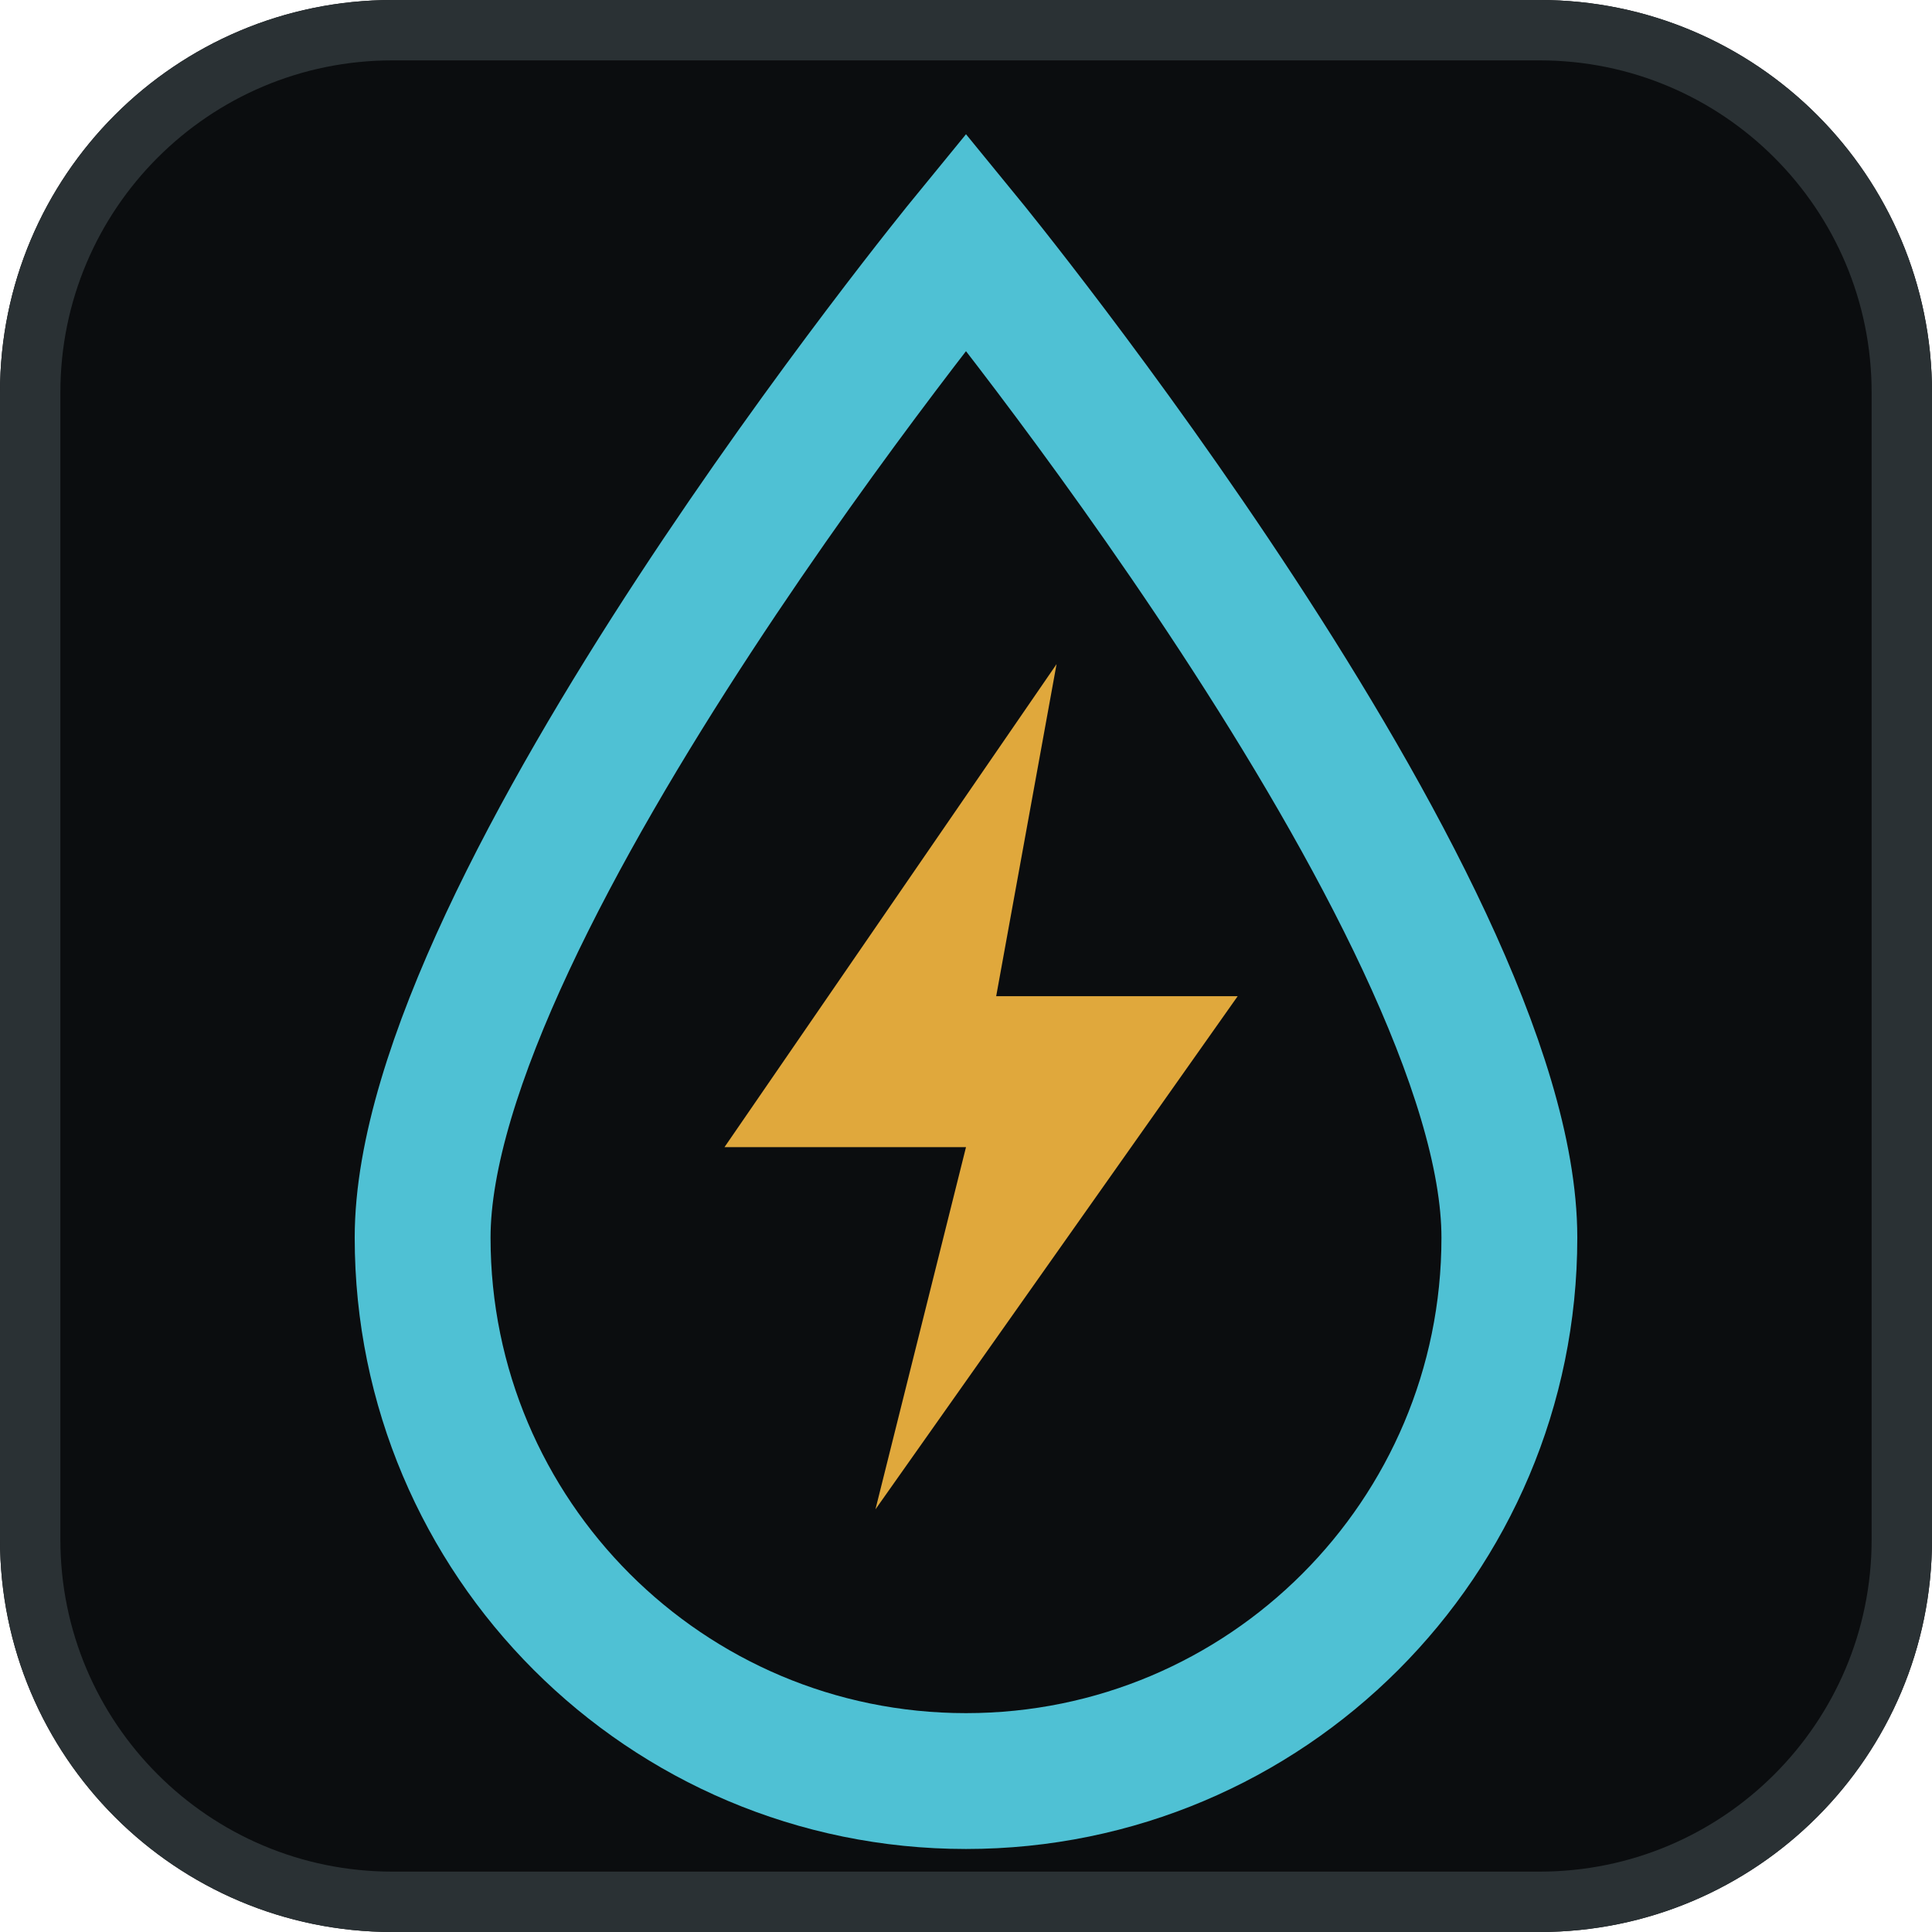
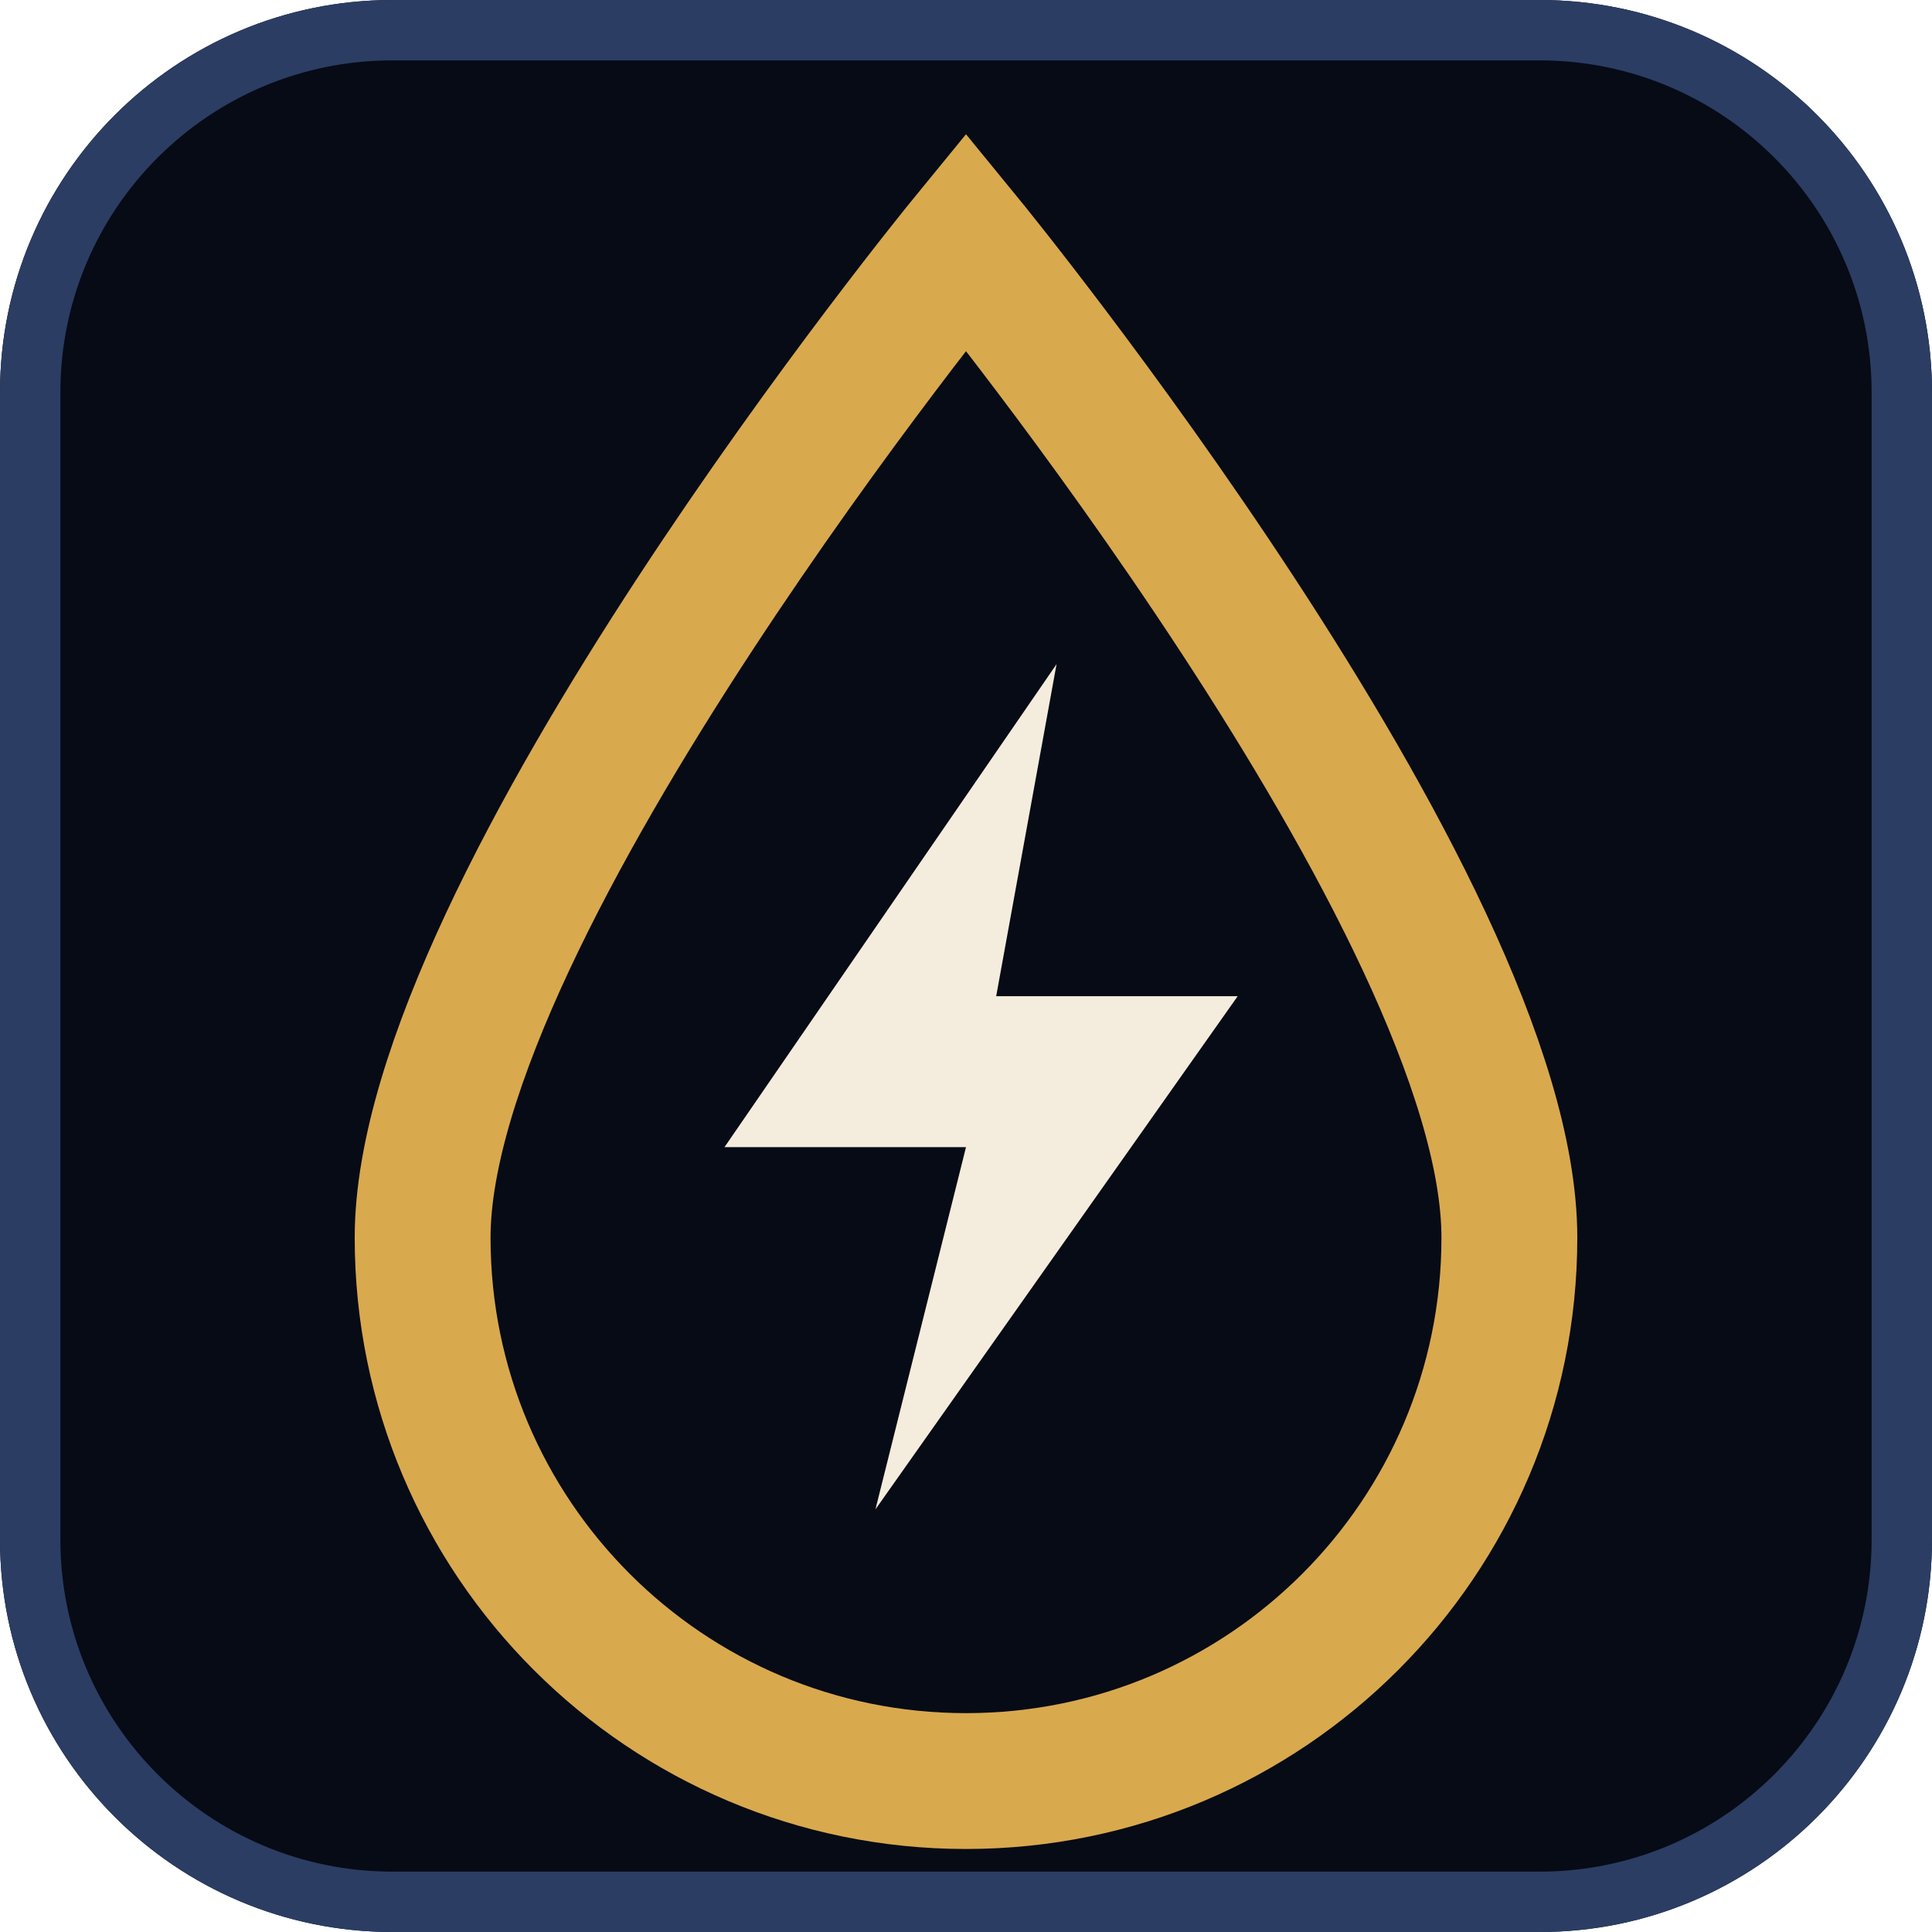
<svg xmlns="http://www.w3.org/2000/svg" viewBox="0 0 64 64">
-   <rect width="64" height="64" rx="13" fill="#0b0d0f" />
-   <rect x="1" y="1" width="62" height="62" rx="12" fill="none" stroke="#2a3134" stroke-width="2" />
-   <path d="M32 8 C 32 8, 14 30, 14 41 a 18 18 0 0 0 36 0 C 50 30, 32 8, 32 8 Z" fill="none" stroke="#4fc1d4" stroke-width="4.5" />
-   <path d="M35 22 L 24 38 h 8 l -3 12 12 -17 h -8 z" fill="#e0a83c" />
+   <rect width="64" height="64" rx="13" fill="#070b16" />
+   <rect x="1" y="1" width="62" height="62" rx="12" fill="none" stroke="#2b3d63" stroke-width="2" />
+   <path d="M32 8 C 32 8, 14 30, 14 41 a 18 18 0 0 0 36 0 C 50 30, 32 8, 32 8 Z" fill="none" stroke="#d9a94e" stroke-width="4.5" />
+   <path d="M35 22 L 24 38 h 8 l -3 12 12 -17 h -8 z" fill="#f4ecdd" />
</svg>
